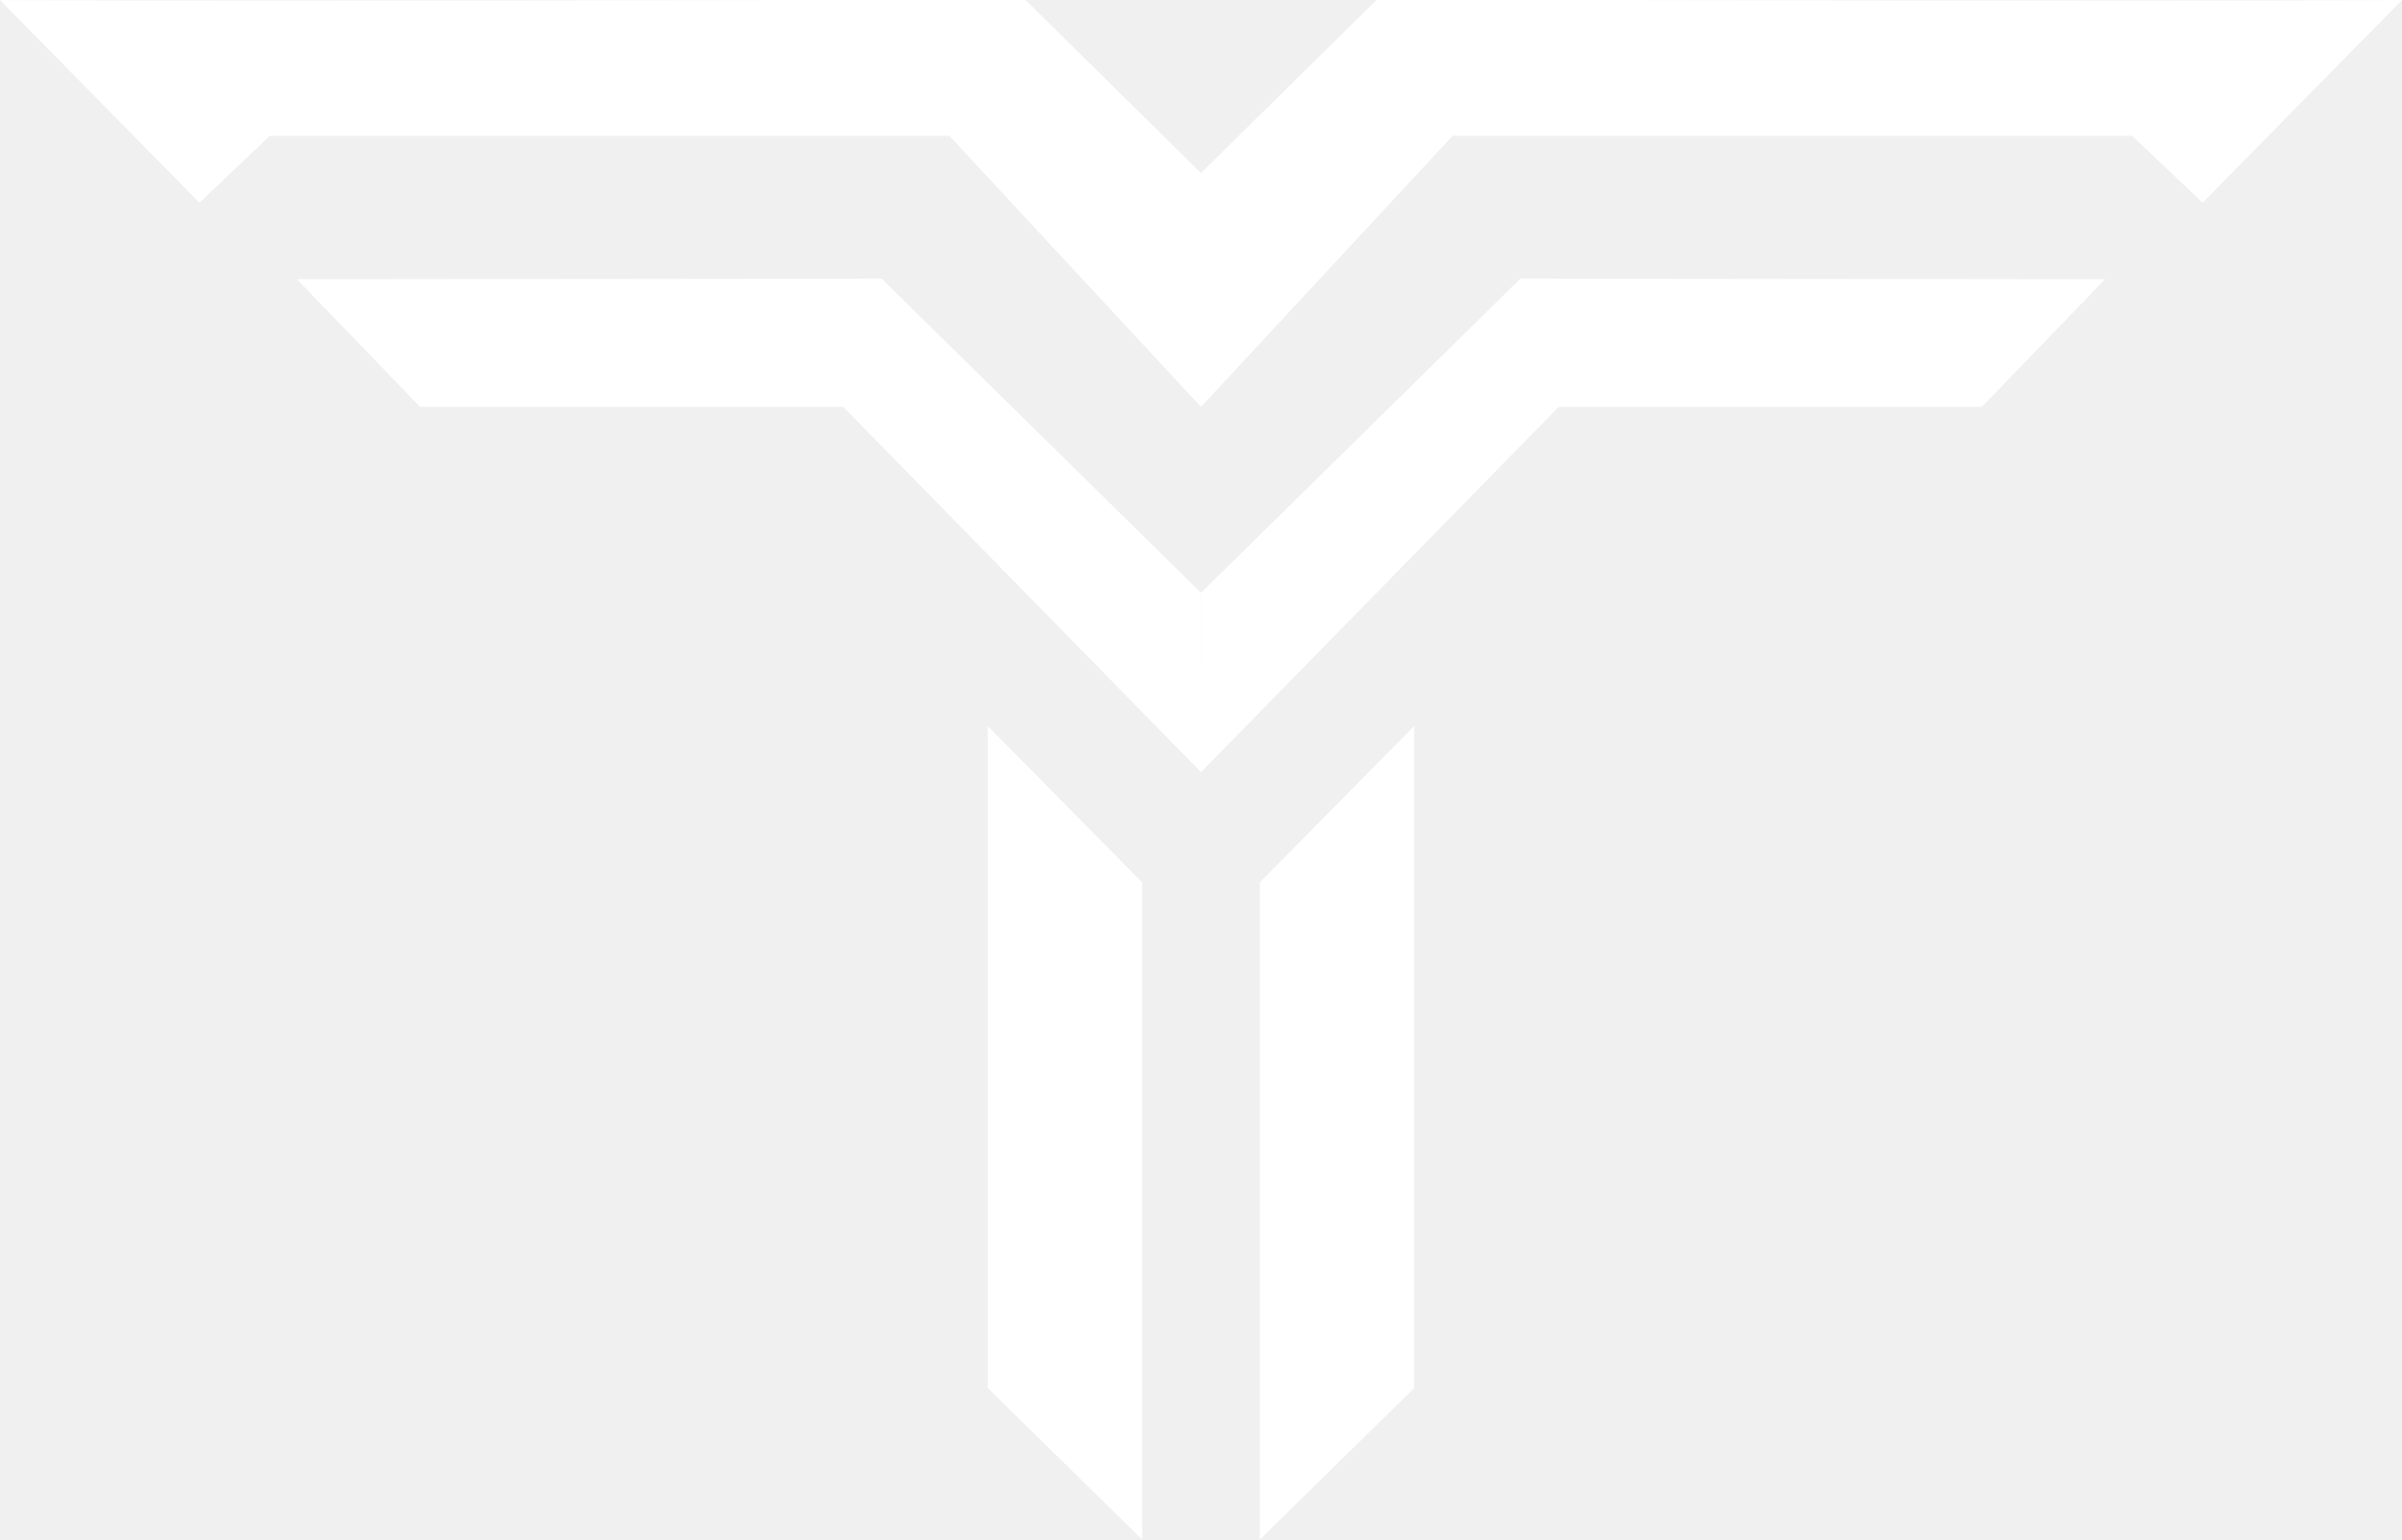
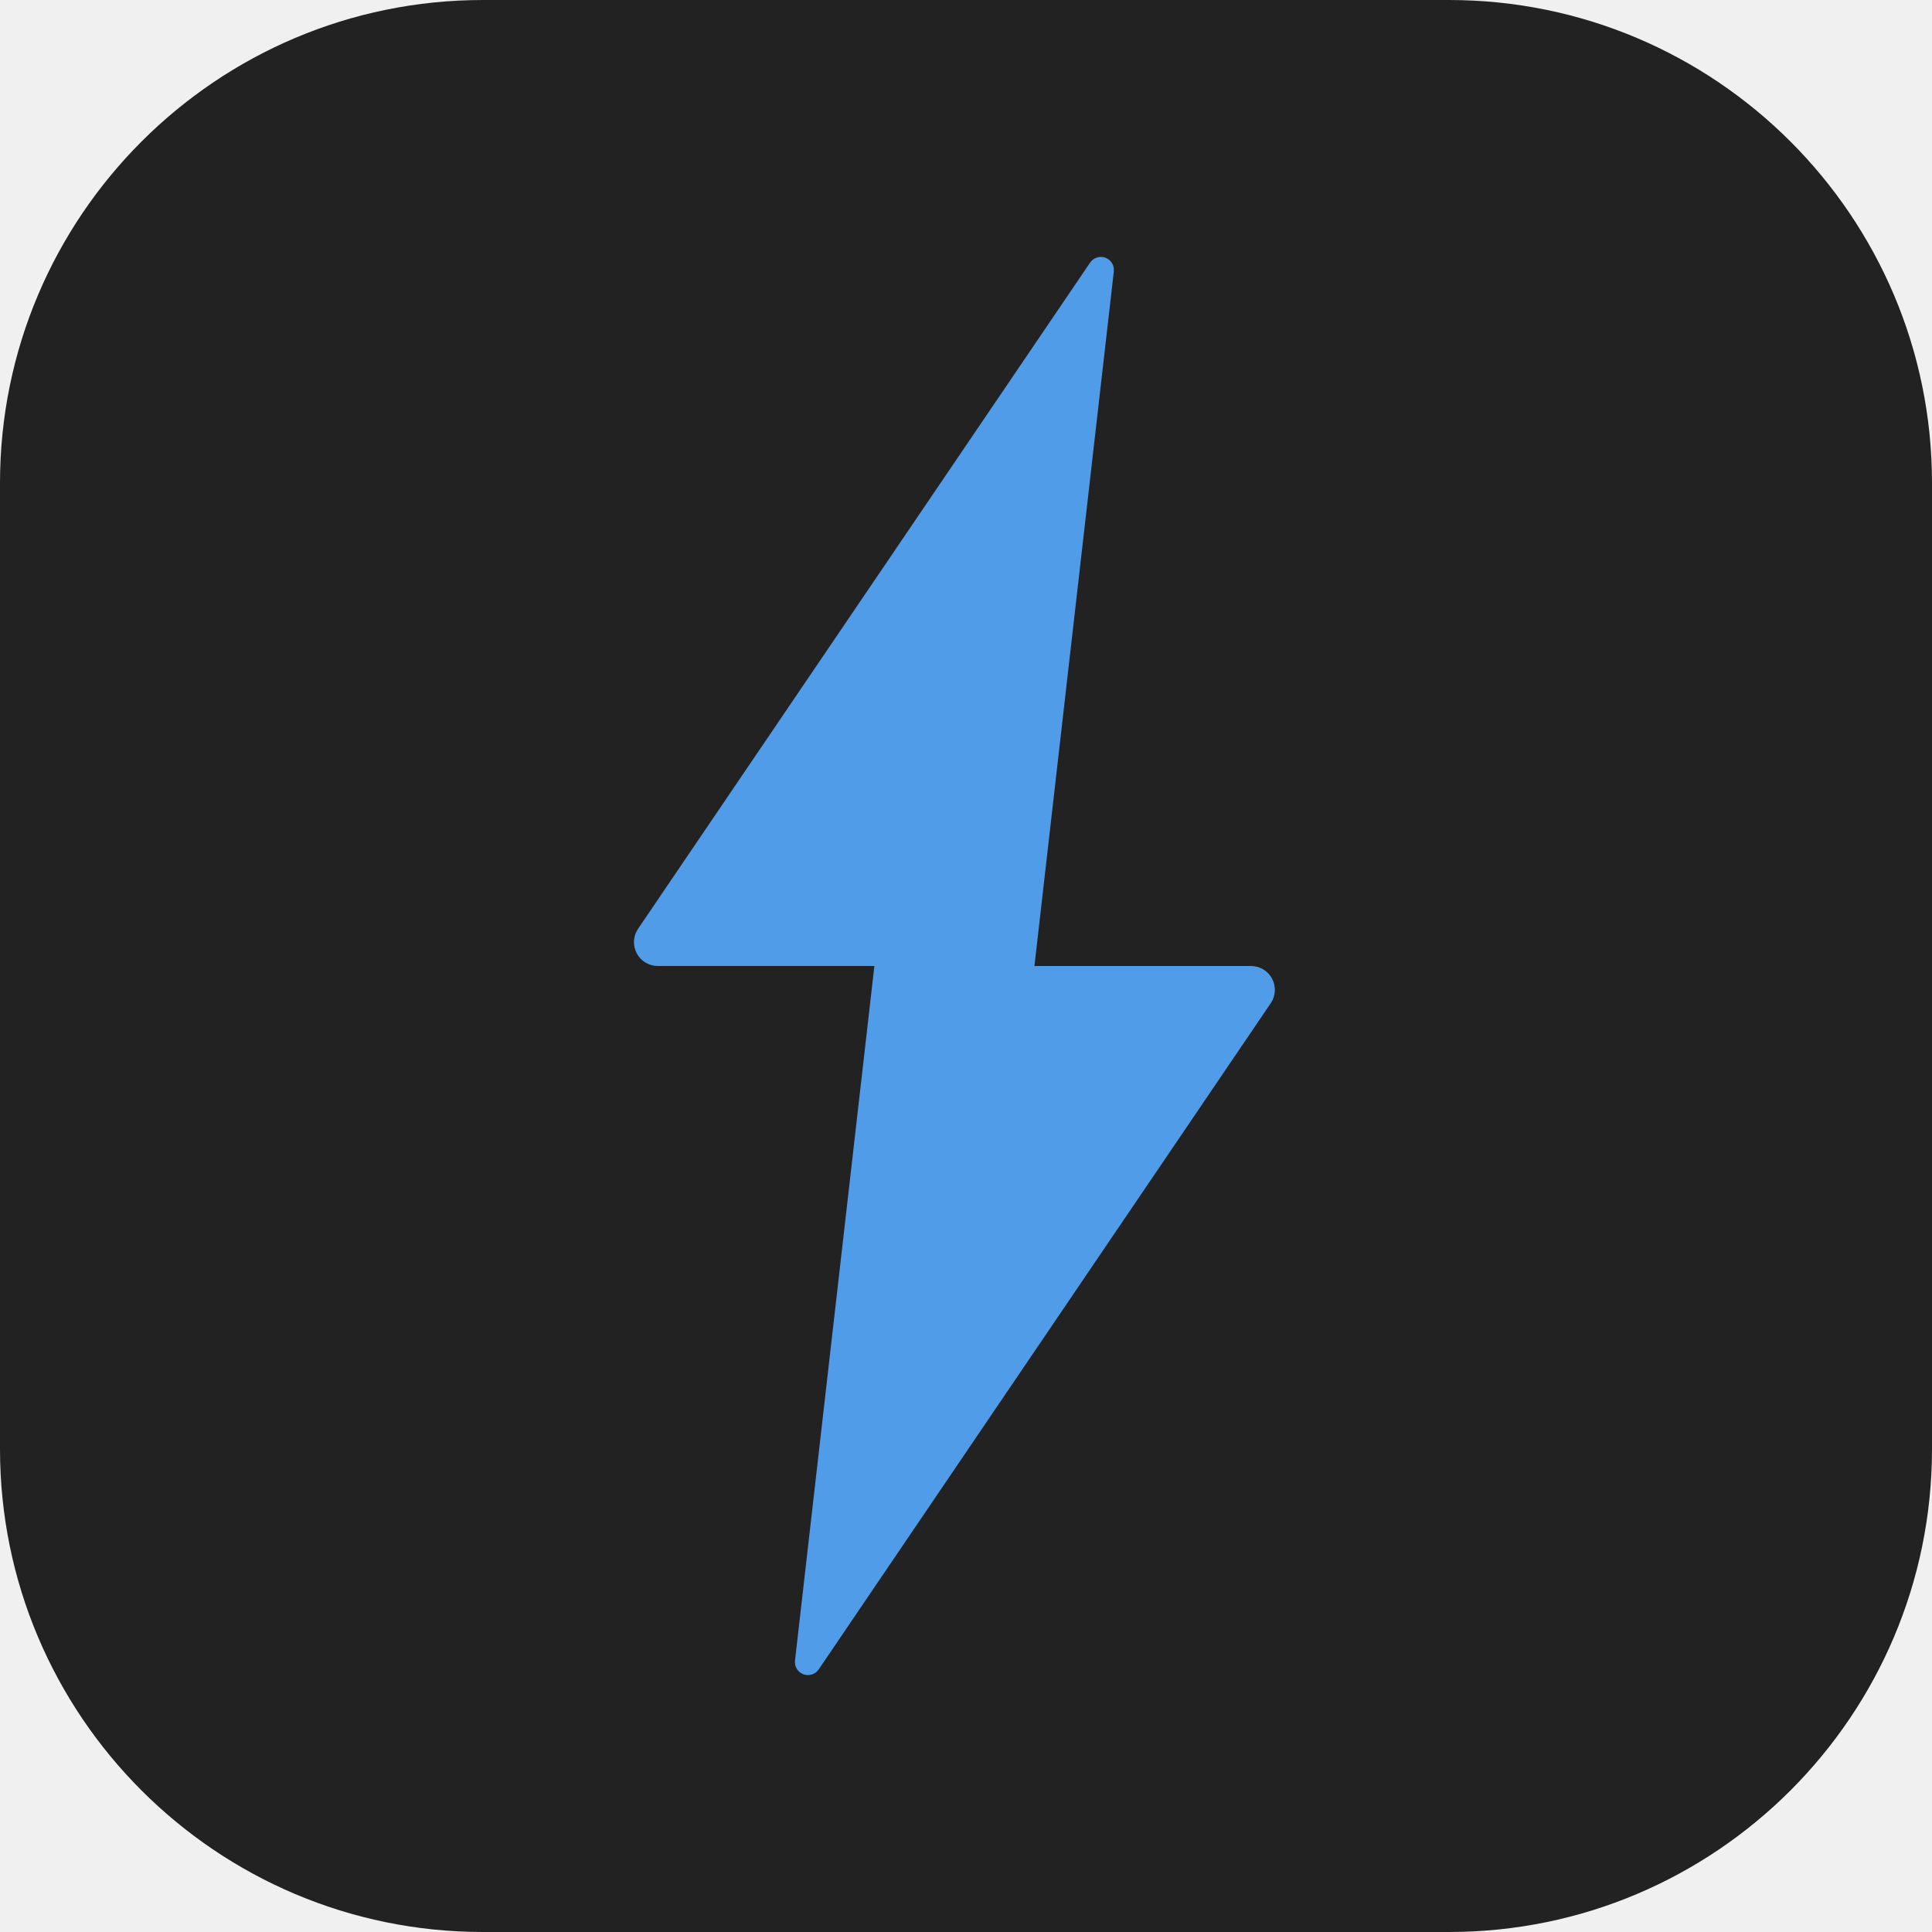
- <svg xmlns="http://www.w3.org/2000/svg" width="411.641" height="263.864" viewBox="0 0 411.641 263.864" version="1.1" id="svg5">
-   <defs id="defs2" />
-   <g id="layer1" transform="translate(-42.16406,-78.07304)" style="display:inline">
-     <path id="path656" style="fill:#ffffff;stroke:none;stroke-width:0.509" d="M 235.885 0.01 L 205.82 29.654 L 205.82 29.656 L 175.756 0.012 C 117.17 -0.059 58.584 0.251 0 0.012 L 34.17 34.74 L 46.242 23.287 L 162.707 23.287 L 205.82 69.74 L 248.934 23.285 L 365.398 23.285 L 377.471 34.738 L 411.641 0.01 C 353.056 0.249 294.47 -0.06 235.885 0.01 z M 260.566 47.75 L 205.83 101.59 L 205.82 132.338 L 267.121 69.74 L 339.637 69.74 L 360.756 47.859 L 260.566 47.75 z M 205.82 132.338 L 205.811 101.592 L 151.074 47.752 L 50.885 47.861 L 72.004 69.742 L 144.52 69.742 L 205.82 132.338 z M 242.357 124.441 L 215.898 151.24 L 215.898 263.863 L 242.357 237.912 L 242.357 124.441 z M 169.283 124.443 L 169.283 237.914 L 195.742 263.865 L 195.742 151.242 L 169.283 124.443 z " transform="translate(42.16406,78.07304)" />
-   </g>
+ <svg xmlns="http://www.w3.org/2000/svg" width="100%" height="100%" viewBox="0 0 500 500" version="1.1" xml:space="preserve" style="fill-rule:evenodd;clip-rule:evenodd;stroke-linejoin:round;stroke-miterlimit:2;">
+   <path d="M500,125l0,250c0,68.989 -56.011,125 -125,125l-250,0c-68.989,0 -125,-56.011 -125,-125l0,-250c0,-68.989 56.011,-125 125,-125l250,0c68.989,0 125,56.011 125,125Z" style="fill:#222;" />
+   <path d="M226.289,250l-56.056,0c-2.283,-0 -4.38,-1.262 -5.449,-3.28c-1.069,-2.017 -0.936,-4.461 0.346,-6.35l116.991,-172.408c0.87,-1.283 2.504,-1.806 3.958,-1.267c1.454,0.539 2.353,2.001 2.177,3.542l-20.545,179.763l56.056,-0c2.283,0 4.38,1.262 5.449,3.28c1.069,2.017 0.936,4.461 -0.346,6.35l-116.991,172.408c-0.87,1.283 -2.504,1.806 -3.958,1.267c-1.454,-0.539 -2.353,-2.001 -2.177,-3.542l20.545,-179.763Z" style="fill:#509ce9;" />
</svg>
